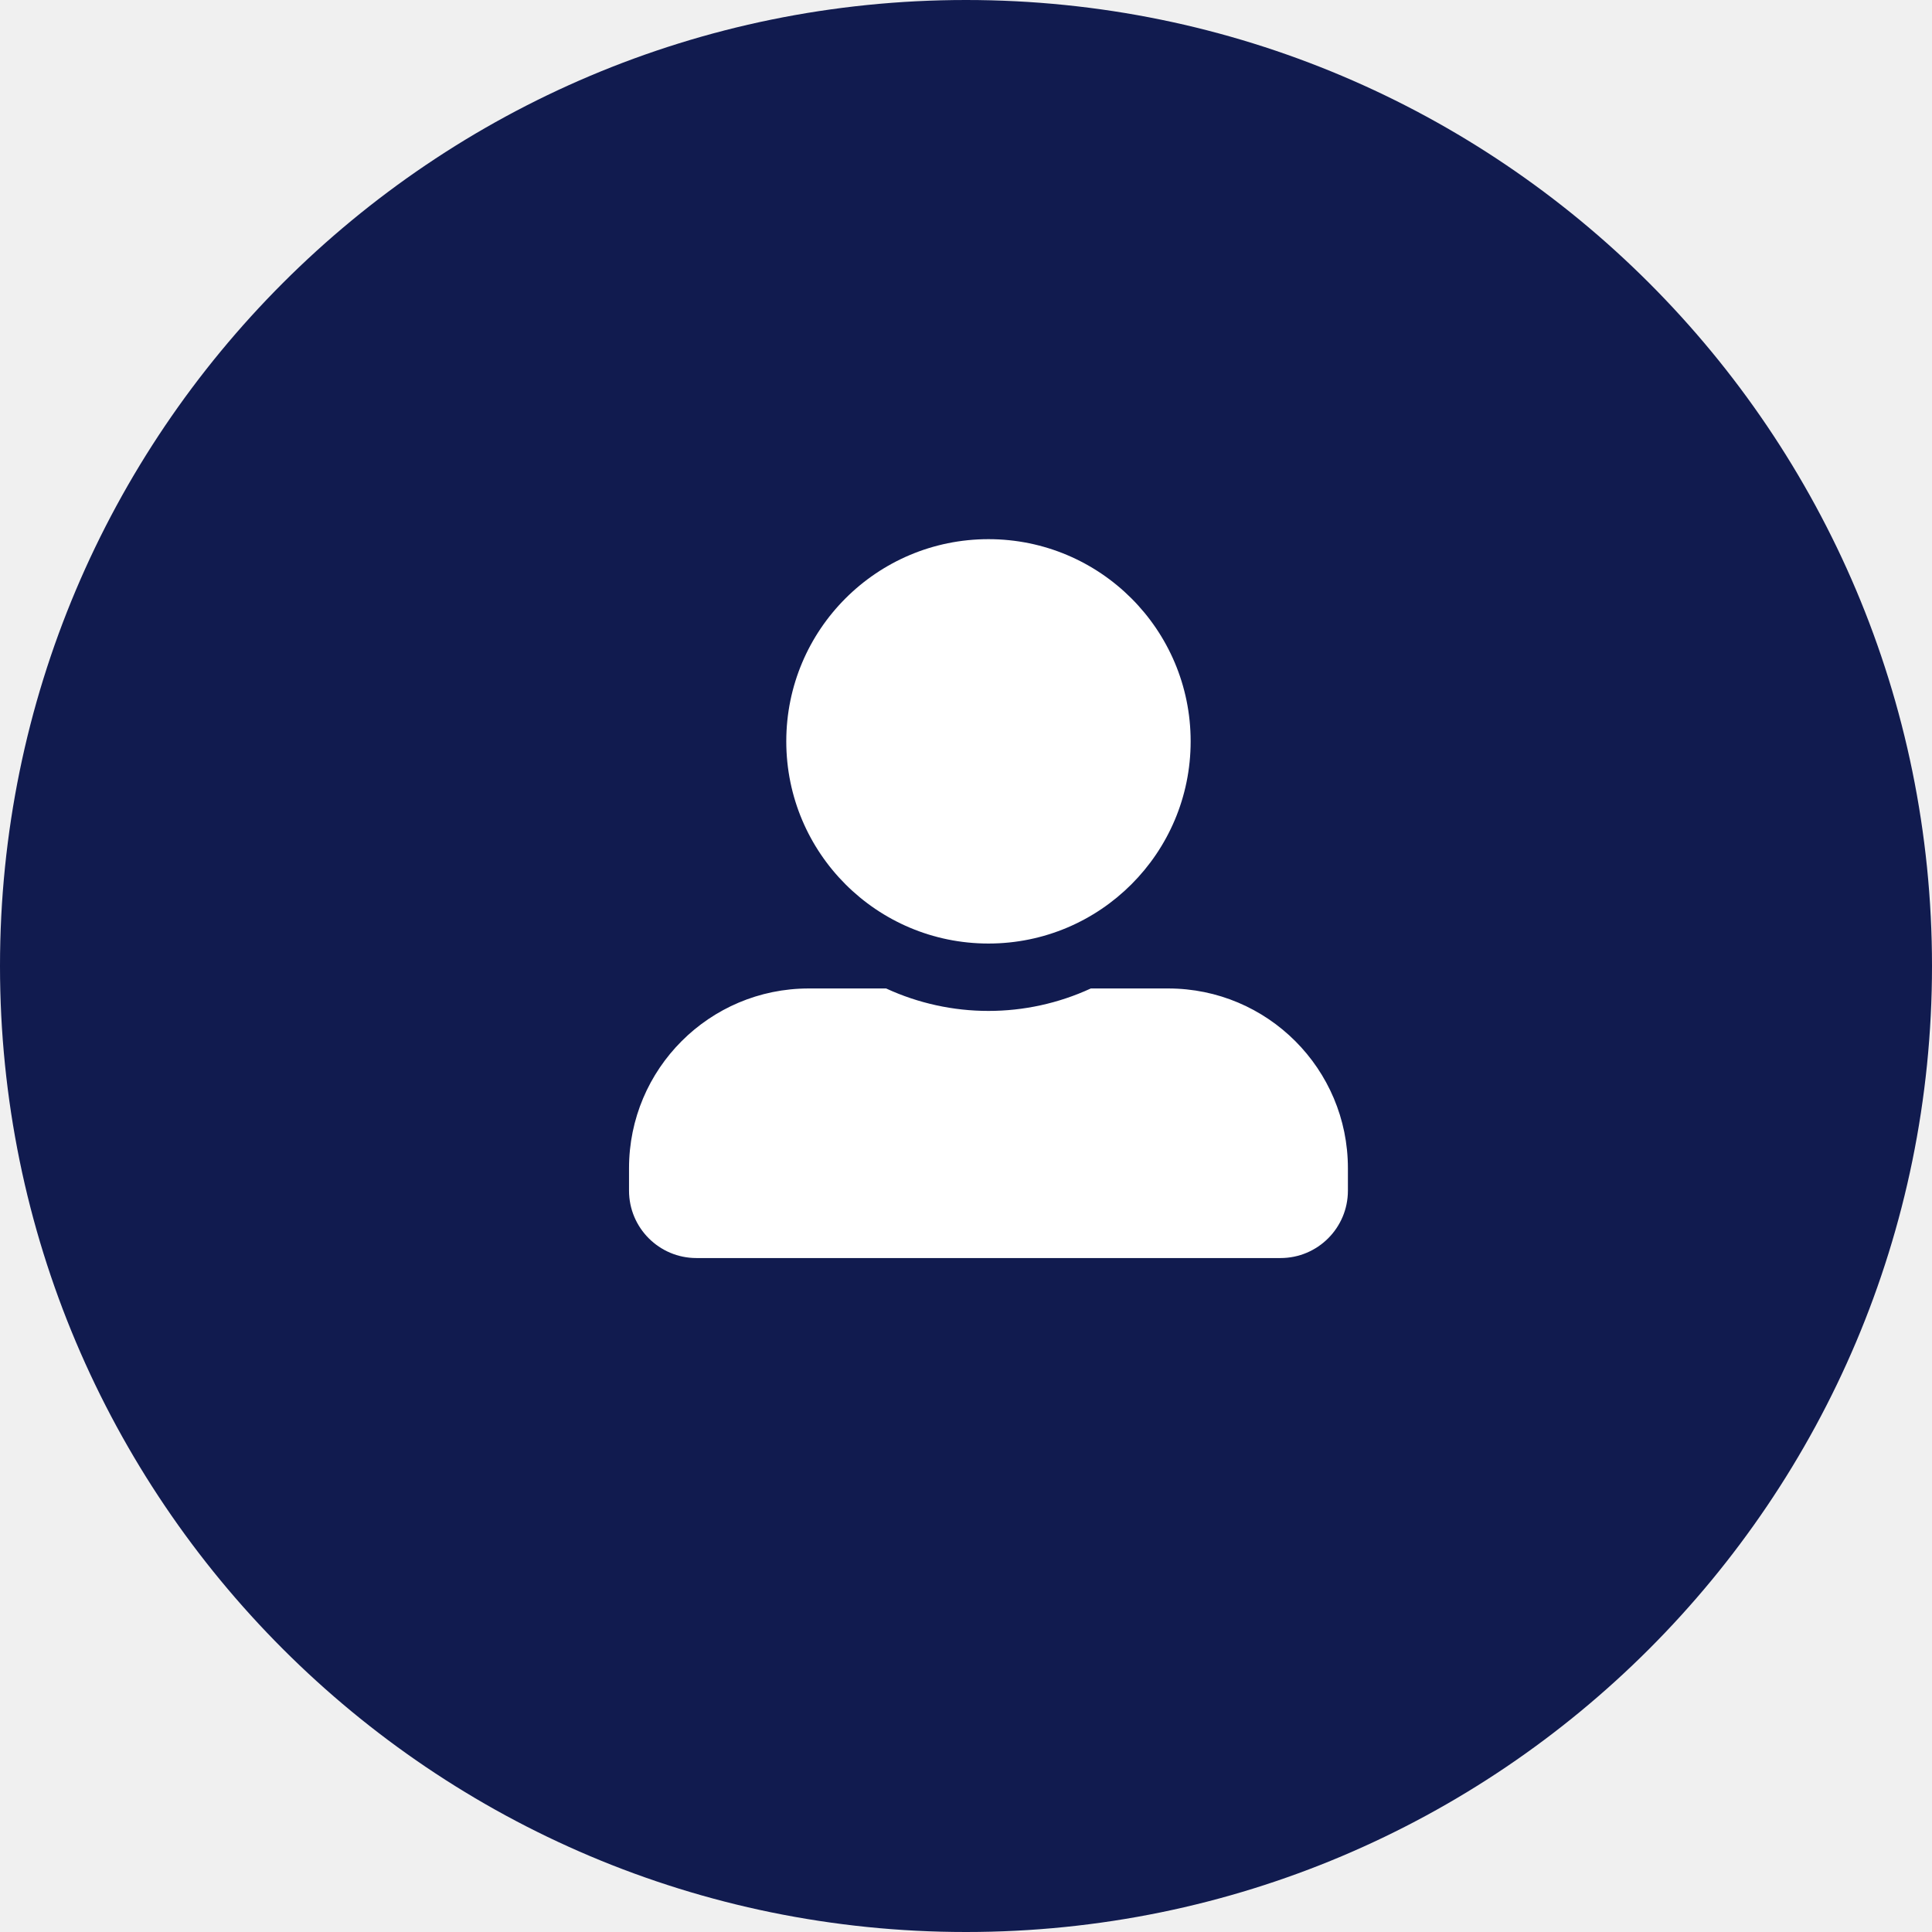
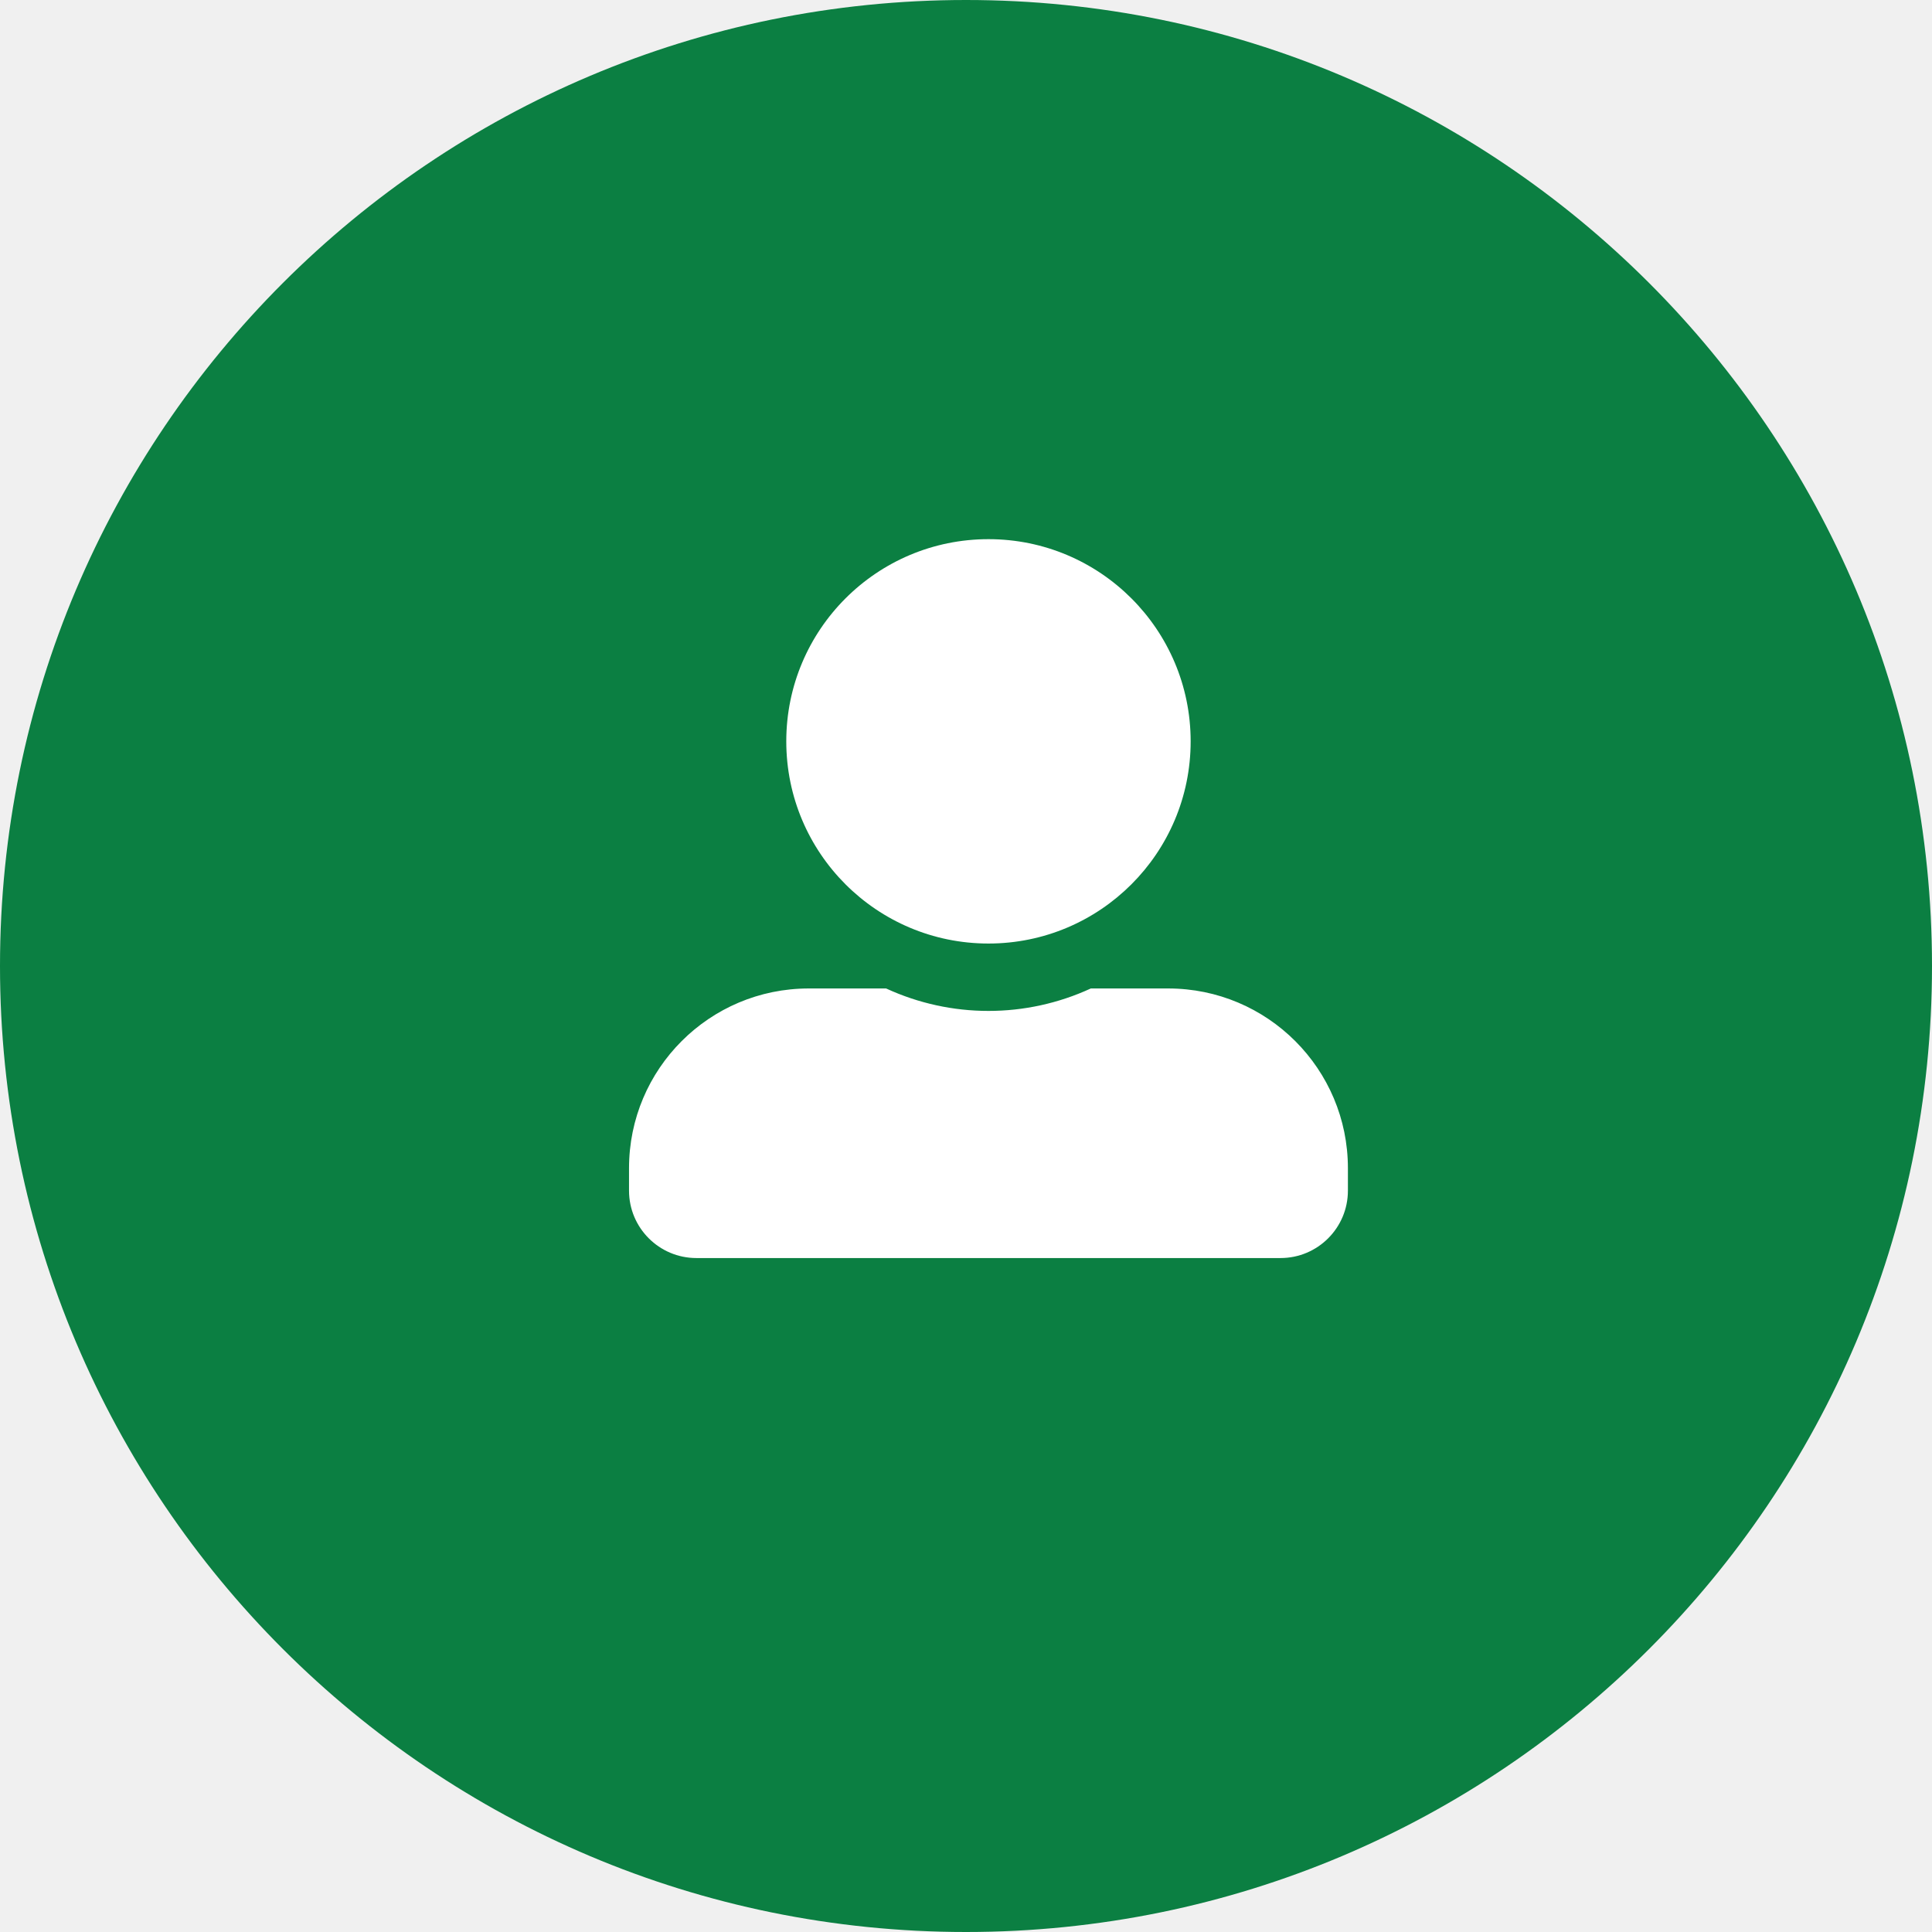
<svg xmlns="http://www.w3.org/2000/svg" width="43" height="43" viewBox="0 0 43 43">
  <g id="Group_86" data-name="Group 86" transform="translate(-24 -158)">
-     <circle id="Ellipse_19" data-name="Ellipse 19" cx="21.5" cy="21.5" r="21.5" transform="translate(24 158)" fill="#111b4f" />
+     <circle id="Ellipse_19" data-name="Ellipse 19" cx="21.5" cy="21.5" r="21.5" transform="translate(24 158)" fill="#0b7f42" />
    <path id="Icon_awesome-user-alt" data-name="Icon awesome-user-alt" d="M8,9A4.5,4.5,0,1,0,3.5,4.5,4.5,4.5,0,0,0,8,9Zm4,1H10.278a5.44,5.44,0,0,1-4.556,0H4a4,4,0,0,0-4,4v.5A1.5,1.5,0,0,0,1.5,16h13A1.5,1.5,0,0,0,16,14.5V14A4,4,0,0,0,12,10Z" transform="translate(38 170)" fill="#fff" />
  </g>
</svg>
